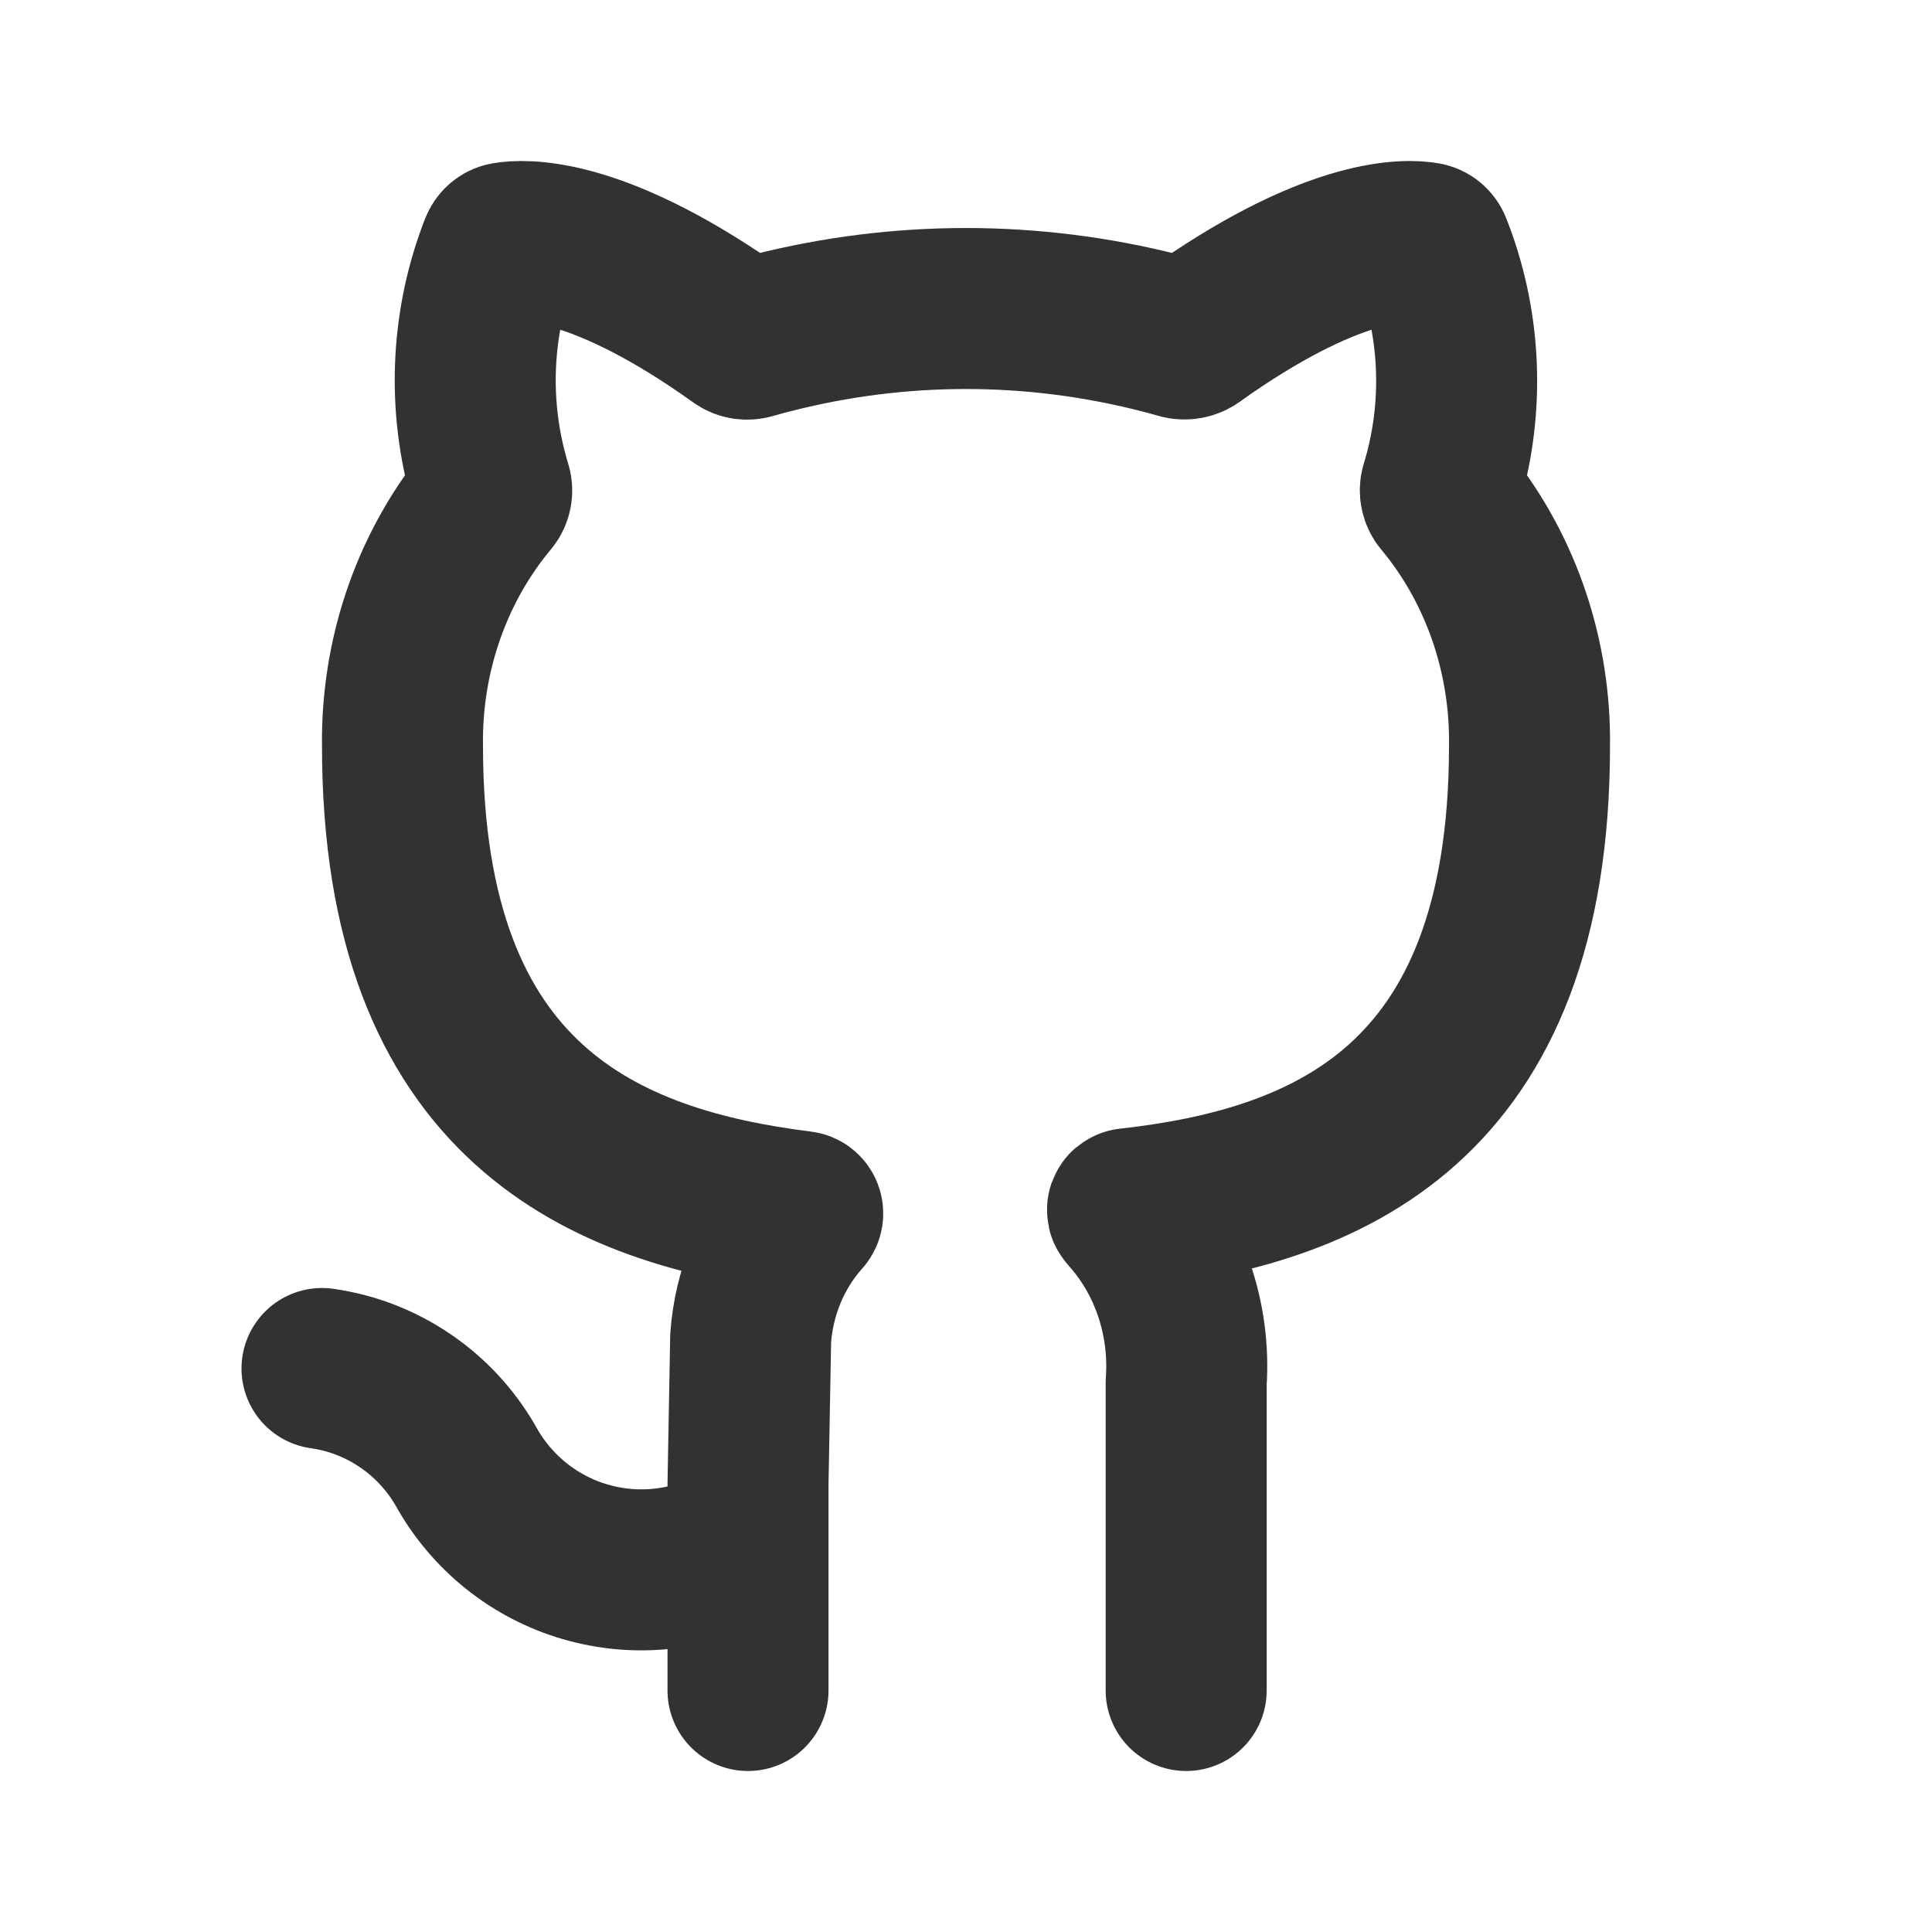
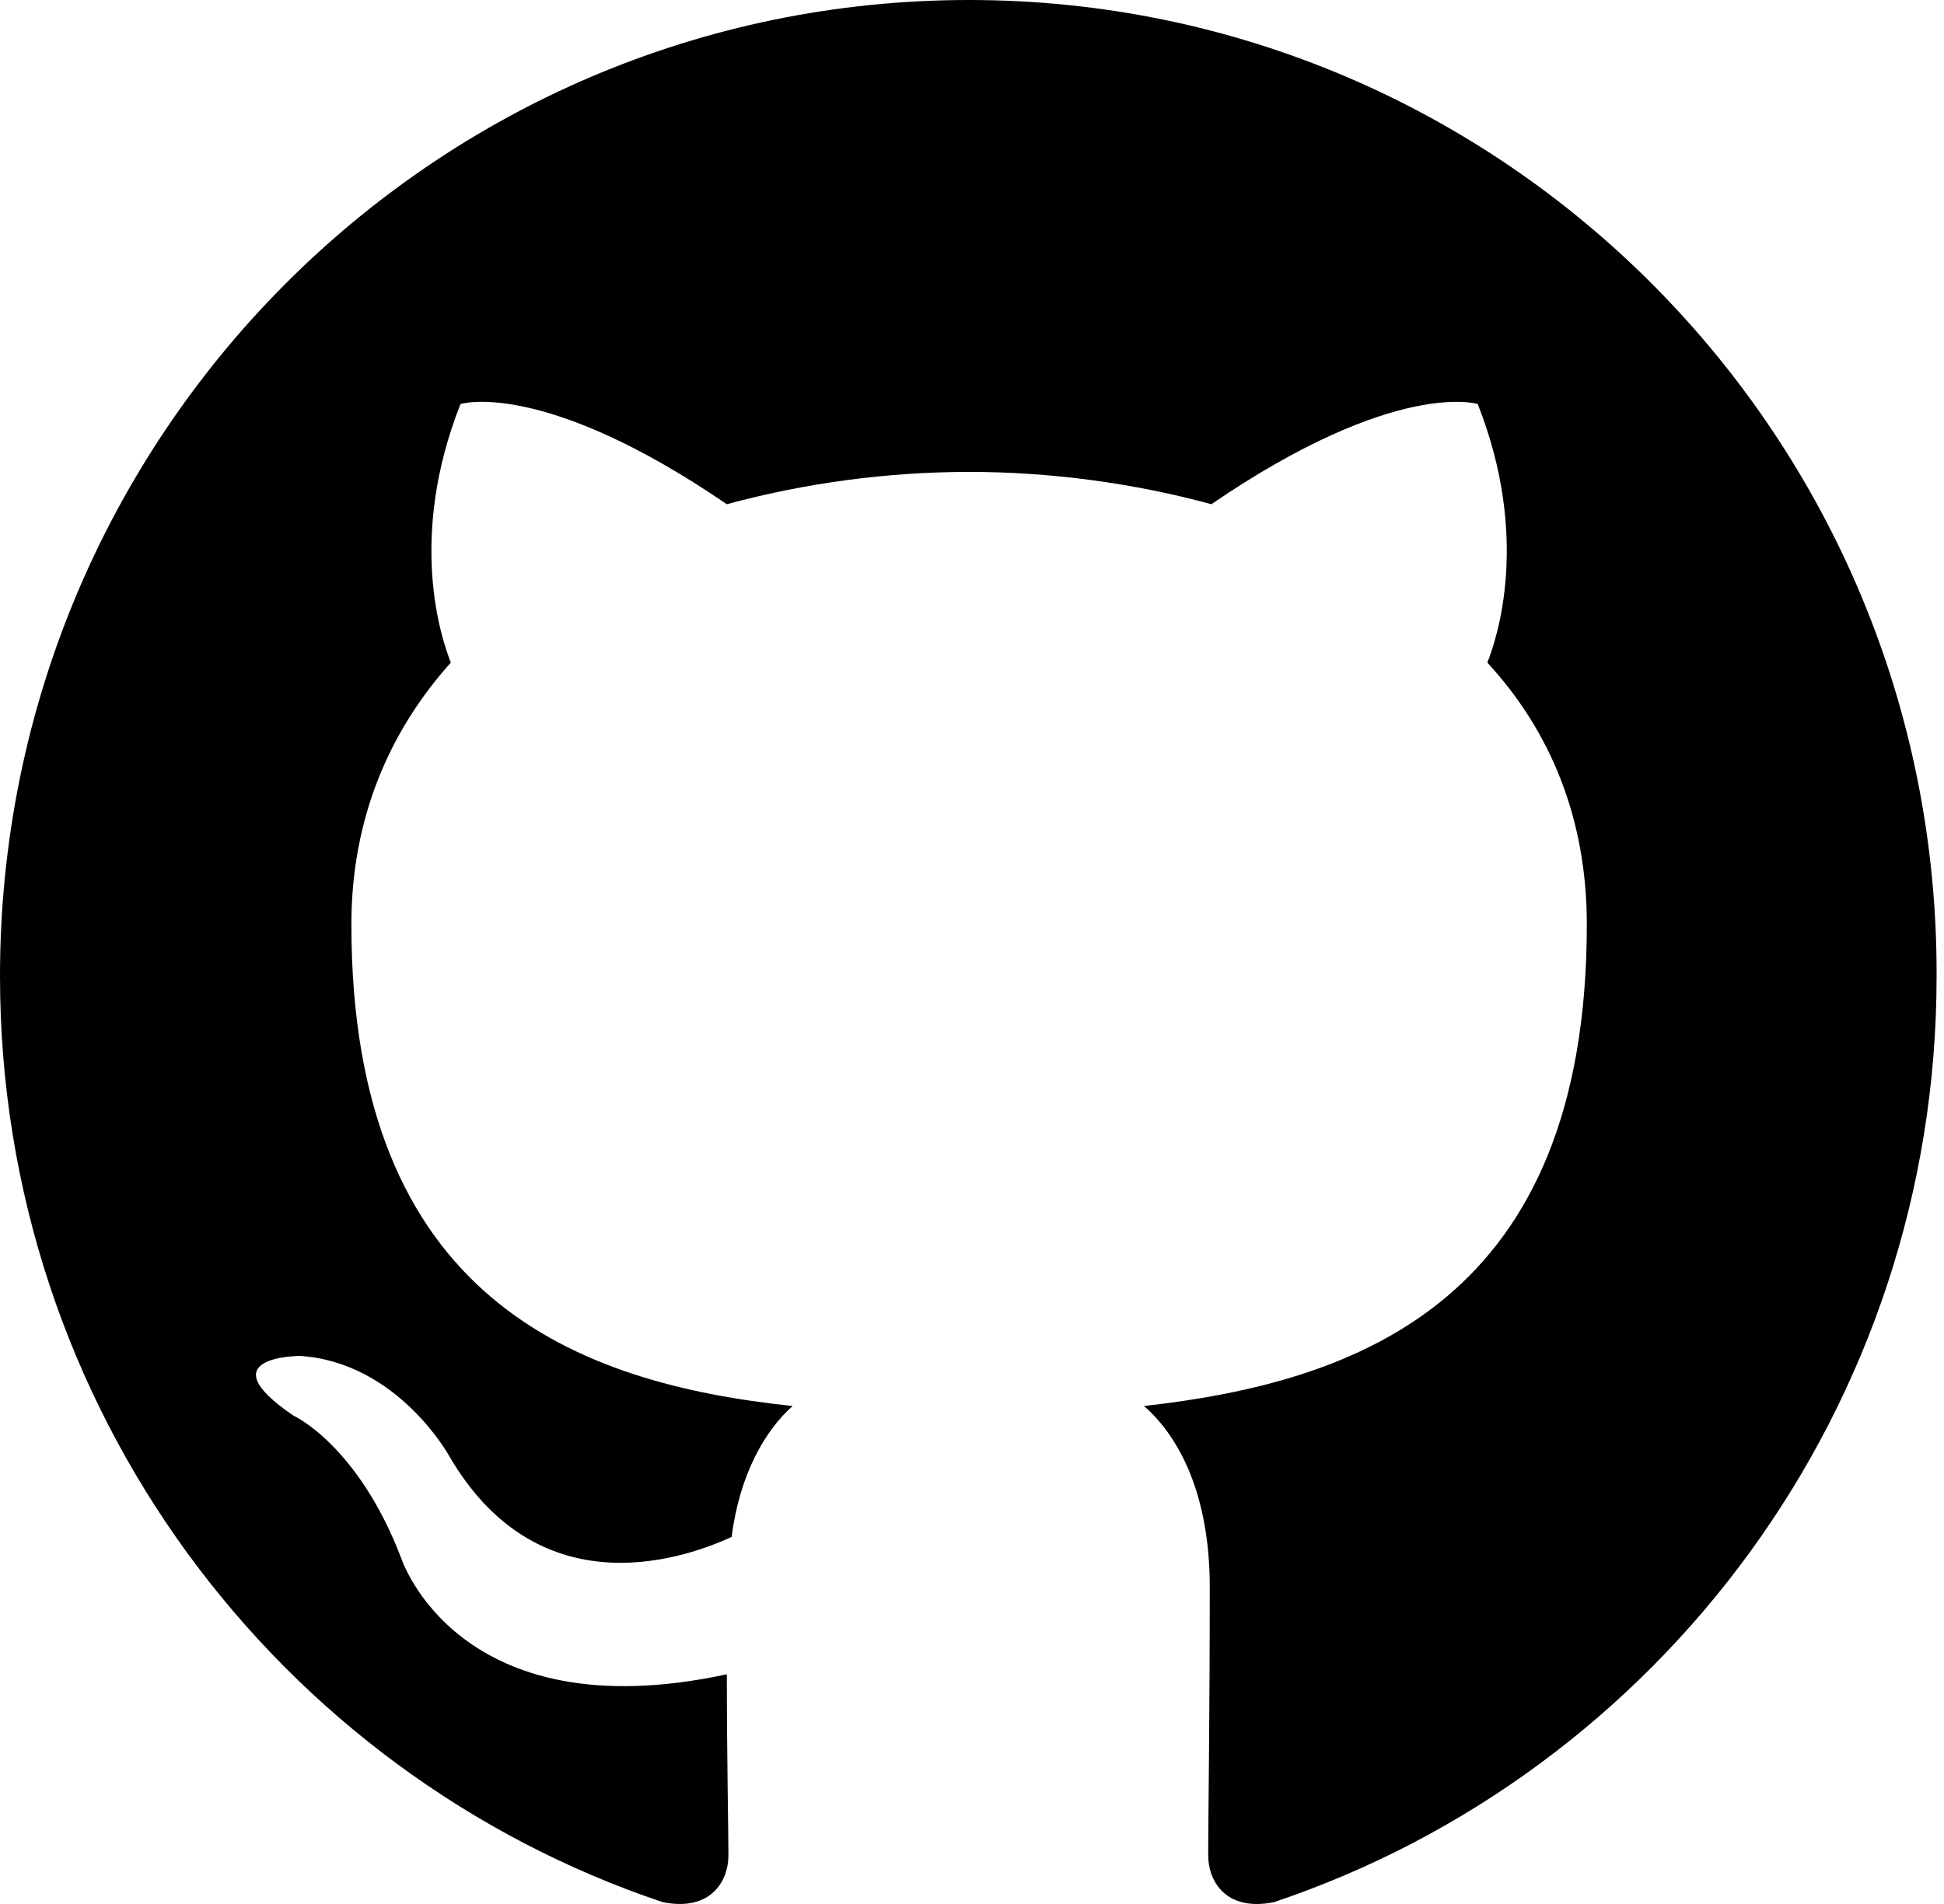
- <svg xmlns="http://www.w3.org/2000/svg" width="800px" height="800px" viewBox="0 0 24 24" fill="none">
-   <path d="M9.292 21V18.441L9.325 16.622C9.366 16.056 9.586 15.523 9.949 15.11C9.954 15.104 9.96 15.098 9.965 15.092C9.979 15.076 9.97 15.051 9.949 15.049V15.049C7.526 14.746 5 13.723 5 9.267C4.985 8.17 5.343 7.106 6.004 6.272C6.028 6.243 6.051 6.214 6.075 6.185V6.185C6.106 6.148 6.116 6.098 6.102 6.051C6.101 6.049 6.1 6.046 6.099 6.043C6.083 5.99 6.068 5.937 6.054 5.883C5.811 4.965 5.863 3.984 6.205 3.098C6.208 3.092 6.21 3.085 6.213 3.079C6.226 3.046 6.253 3.021 6.287 3.015V3.015C6.502 2.977 7.37 2.925 9.033 4.073C9.085 4.109 9.137 4.146 9.191 4.184V4.184C9.229 4.212 9.278 4.22 9.323 4.207C9.325 4.207 9.326 4.206 9.328 4.206C9.417 4.181 9.506 4.156 9.596 4.134C11.177 3.732 12.823 3.732 14.404 4.134C14.489 4.155 14.574 4.178 14.658 4.202C14.66 4.203 14.662 4.203 14.664 4.204C14.717 4.219 14.775 4.209 14.82 4.177V4.177C14.87 4.141 14.919 4.107 14.967 4.073C16.626 2.928 17.489 2.976 17.705 3.015V3.015C17.74 3.021 17.768 3.046 17.781 3.079C17.783 3.084 17.784 3.088 17.786 3.092C18.134 3.978 18.189 4.962 17.946 5.883C17.931 5.938 17.916 5.993 17.899 6.047V6.047C17.884 6.096 17.895 6.149 17.928 6.189C17.929 6.19 17.93 6.191 17.931 6.192C17.953 6.219 17.974 6.245 17.996 6.272C18.657 7.106 19.015 8.17 19 9.267C19 13.747 16.456 14.743 14.021 15.015V15.015C14.007 15.017 14.001 15.033 14.011 15.044C14.014 15.048 14.018 15.052 14.021 15.056C14.267 15.33 14.458 15.654 14.581 16.01C14.71 16.382 14.763 16.78 14.735 17.175V21" stroke="#323232" stroke-width="2" stroke-linecap="round" stroke-linejoin="round" />
-   <path d="M4 17C4.369 17.052 4.722 17.188 5.031 17.398C5.34 17.607 5.597 17.884 5.784 18.208C5.942 18.496 6.156 18.75 6.413 18.956C6.669 19.161 6.964 19.314 7.279 19.404C7.595 19.495 7.925 19.523 8.251 19.485C8.577 19.448 8.893 19.346 9.179 19.186" stroke="#323232" stroke-width="2" stroke-linecap="round" stroke-linejoin="round" />
+ <svg xmlns="http://www.w3.org/2000/svg" width="98" height="96">
+   <path fill-rule="evenodd" clip-rule="evenodd" d="M48.854 0C21.839 0 0 22 0 49.217c0 21.756 13.993 40.172 33.405 46.69 2.427.49 3.316-1.059 3.316-2.362 0-1.141-.08-5.052-.08-9.127-13.59 2.934-16.42-5.867-16.42-5.867-2.184-5.704-5.42-7.17-5.42-7.17-4.448-3.015.324-3.015.324-3.015 4.934.326 7.523 5.052 7.523 5.052 4.367 7.496 11.404 5.378 14.235 4.074.404-3.178 1.699-5.378 3.074-6.6-10.839-1.141-22.243-5.378-22.243-24.283 0-5.378 1.94-9.778 5.014-13.2-.485-1.222-2.184-6.275.486-13.038 0 0 4.125-1.304 13.426 5.052a46.97 46.97 0 0 1 12.214-1.63c4.125 0 8.33.571 12.213 1.63 9.302-6.356 13.427-5.052 13.427-5.052 2.67 6.763.97 11.816.485 13.038 3.155 3.422 5.015 7.822 5.015 13.2 0 18.905-11.404 23.06-22.324 24.283 1.78 1.548 3.316 4.481 3.316 9.126 0 6.6-.08 11.897-.08 13.526 0 1.304.89 2.853 3.316 2.364 19.412-6.52 33.405-24.935 33.405-46.691C97.707 22 75.788 0 48.854 0z" fill="#000000" />
</svg>
